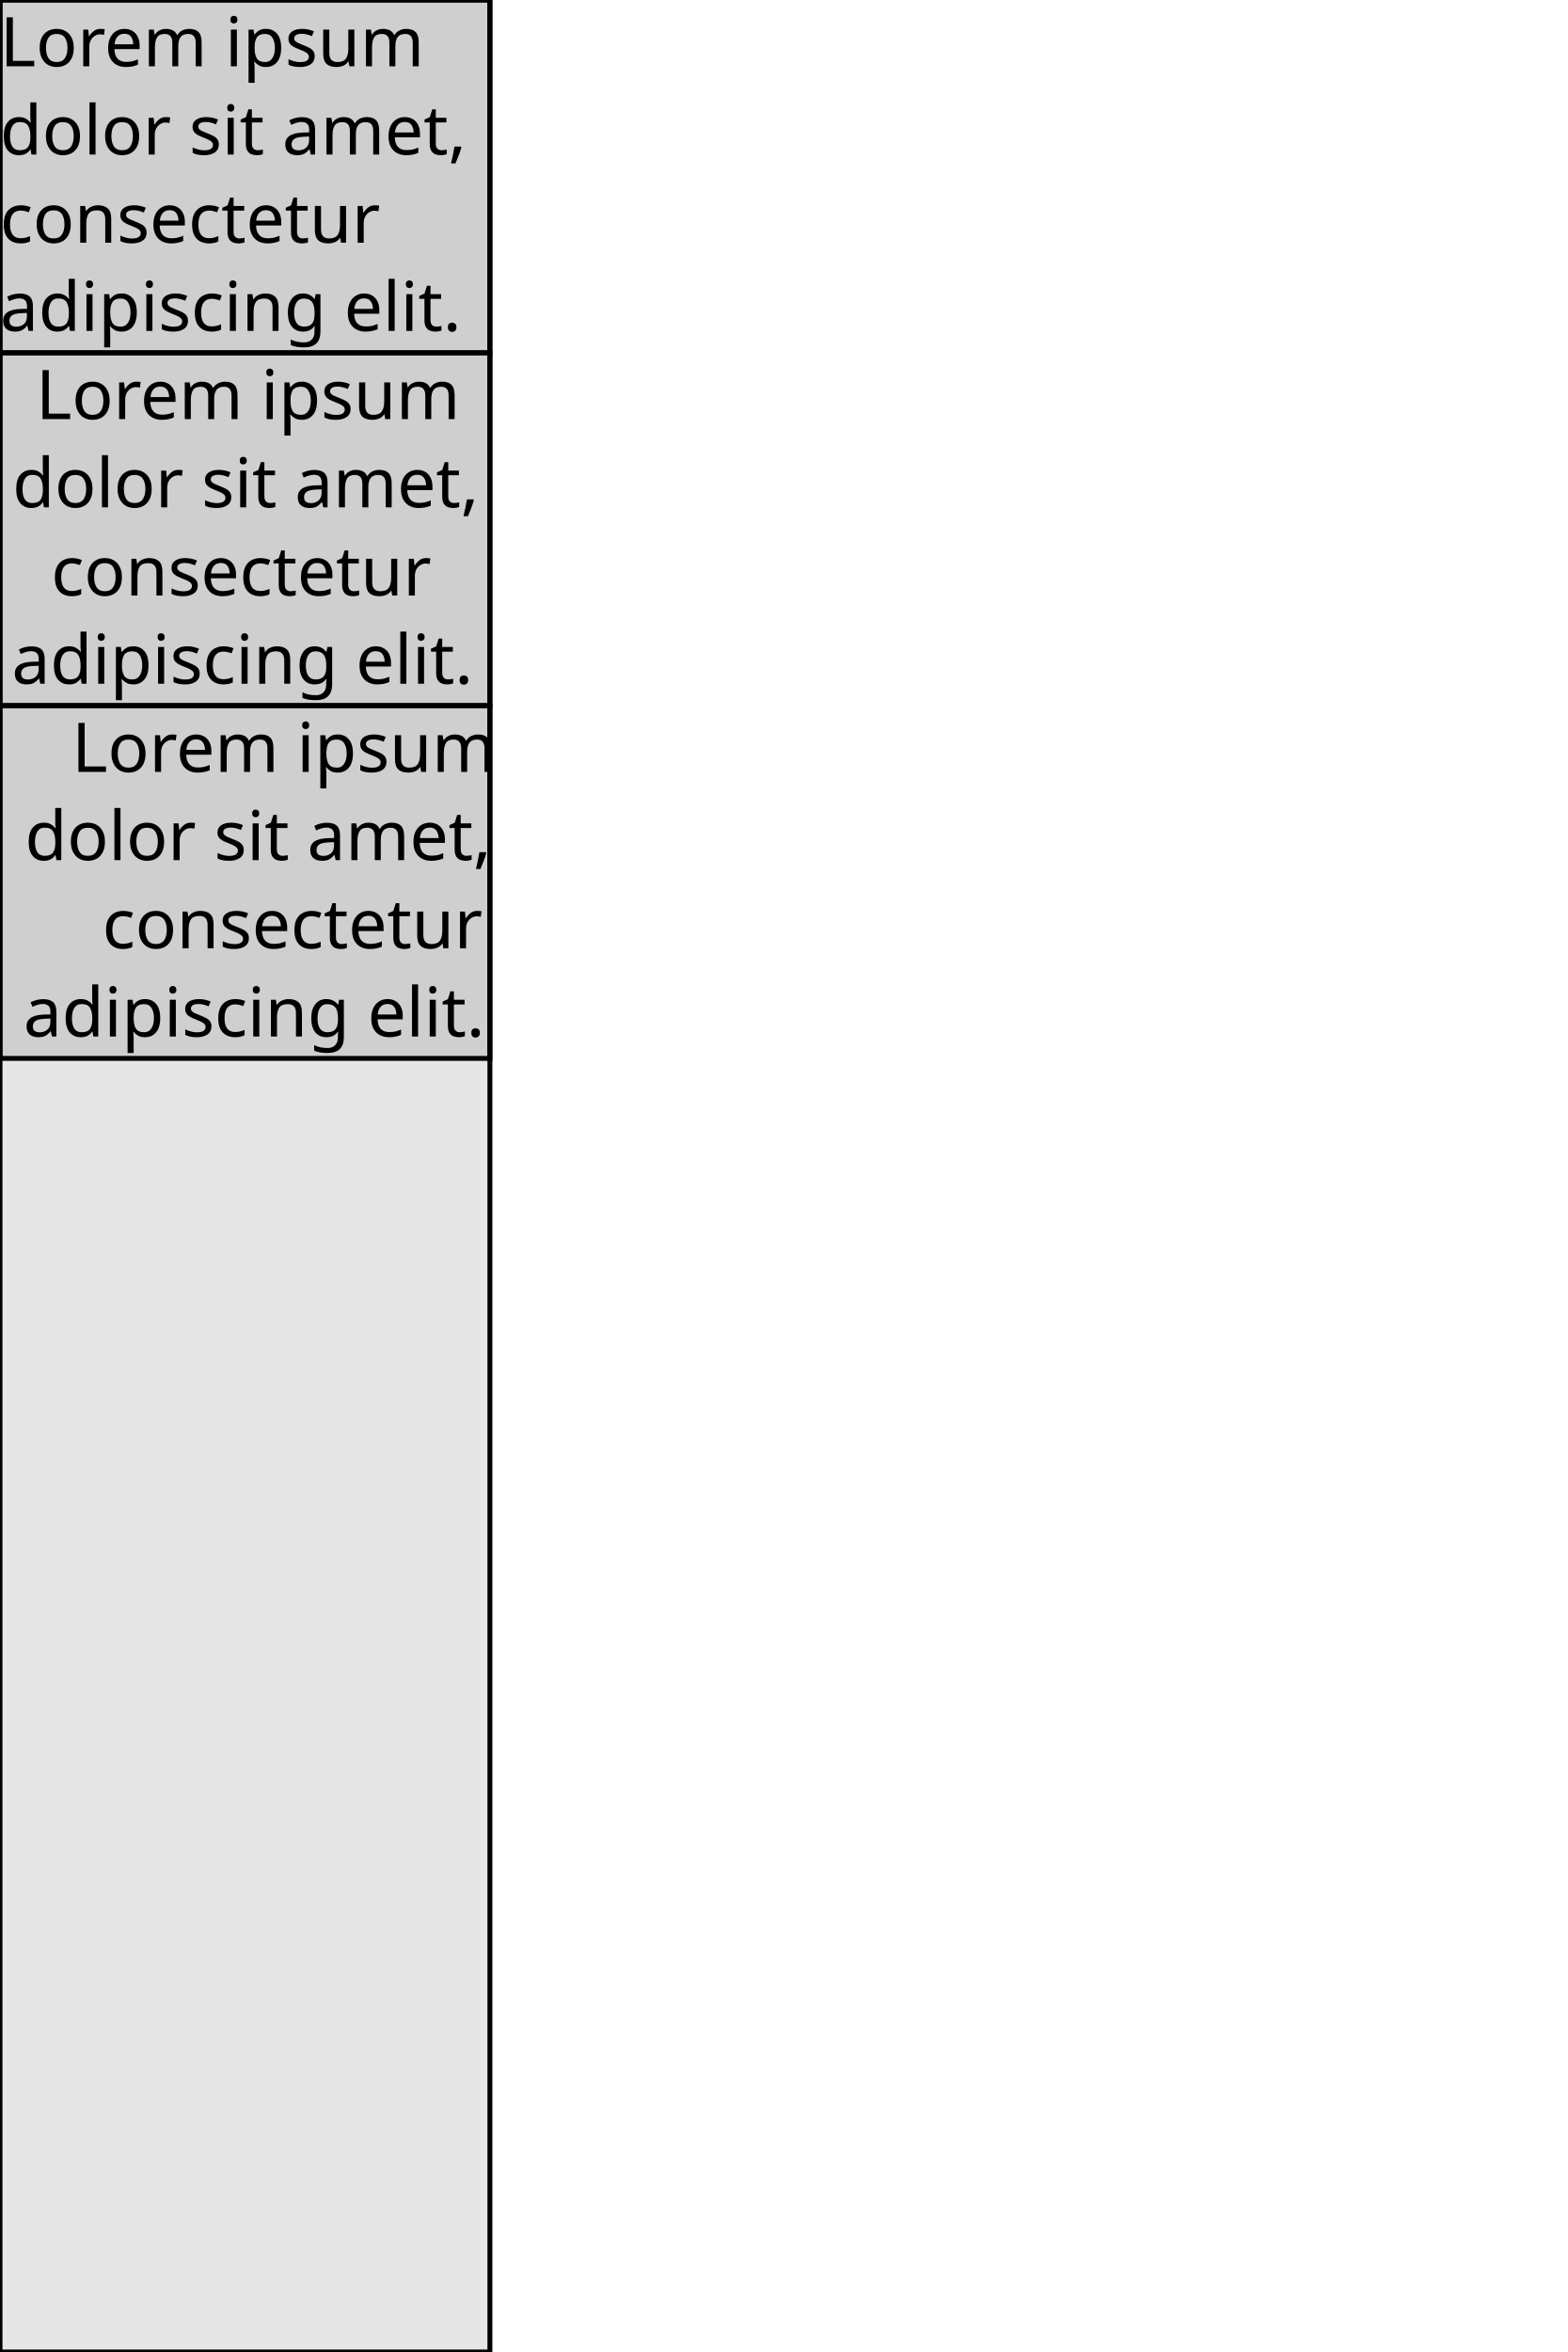
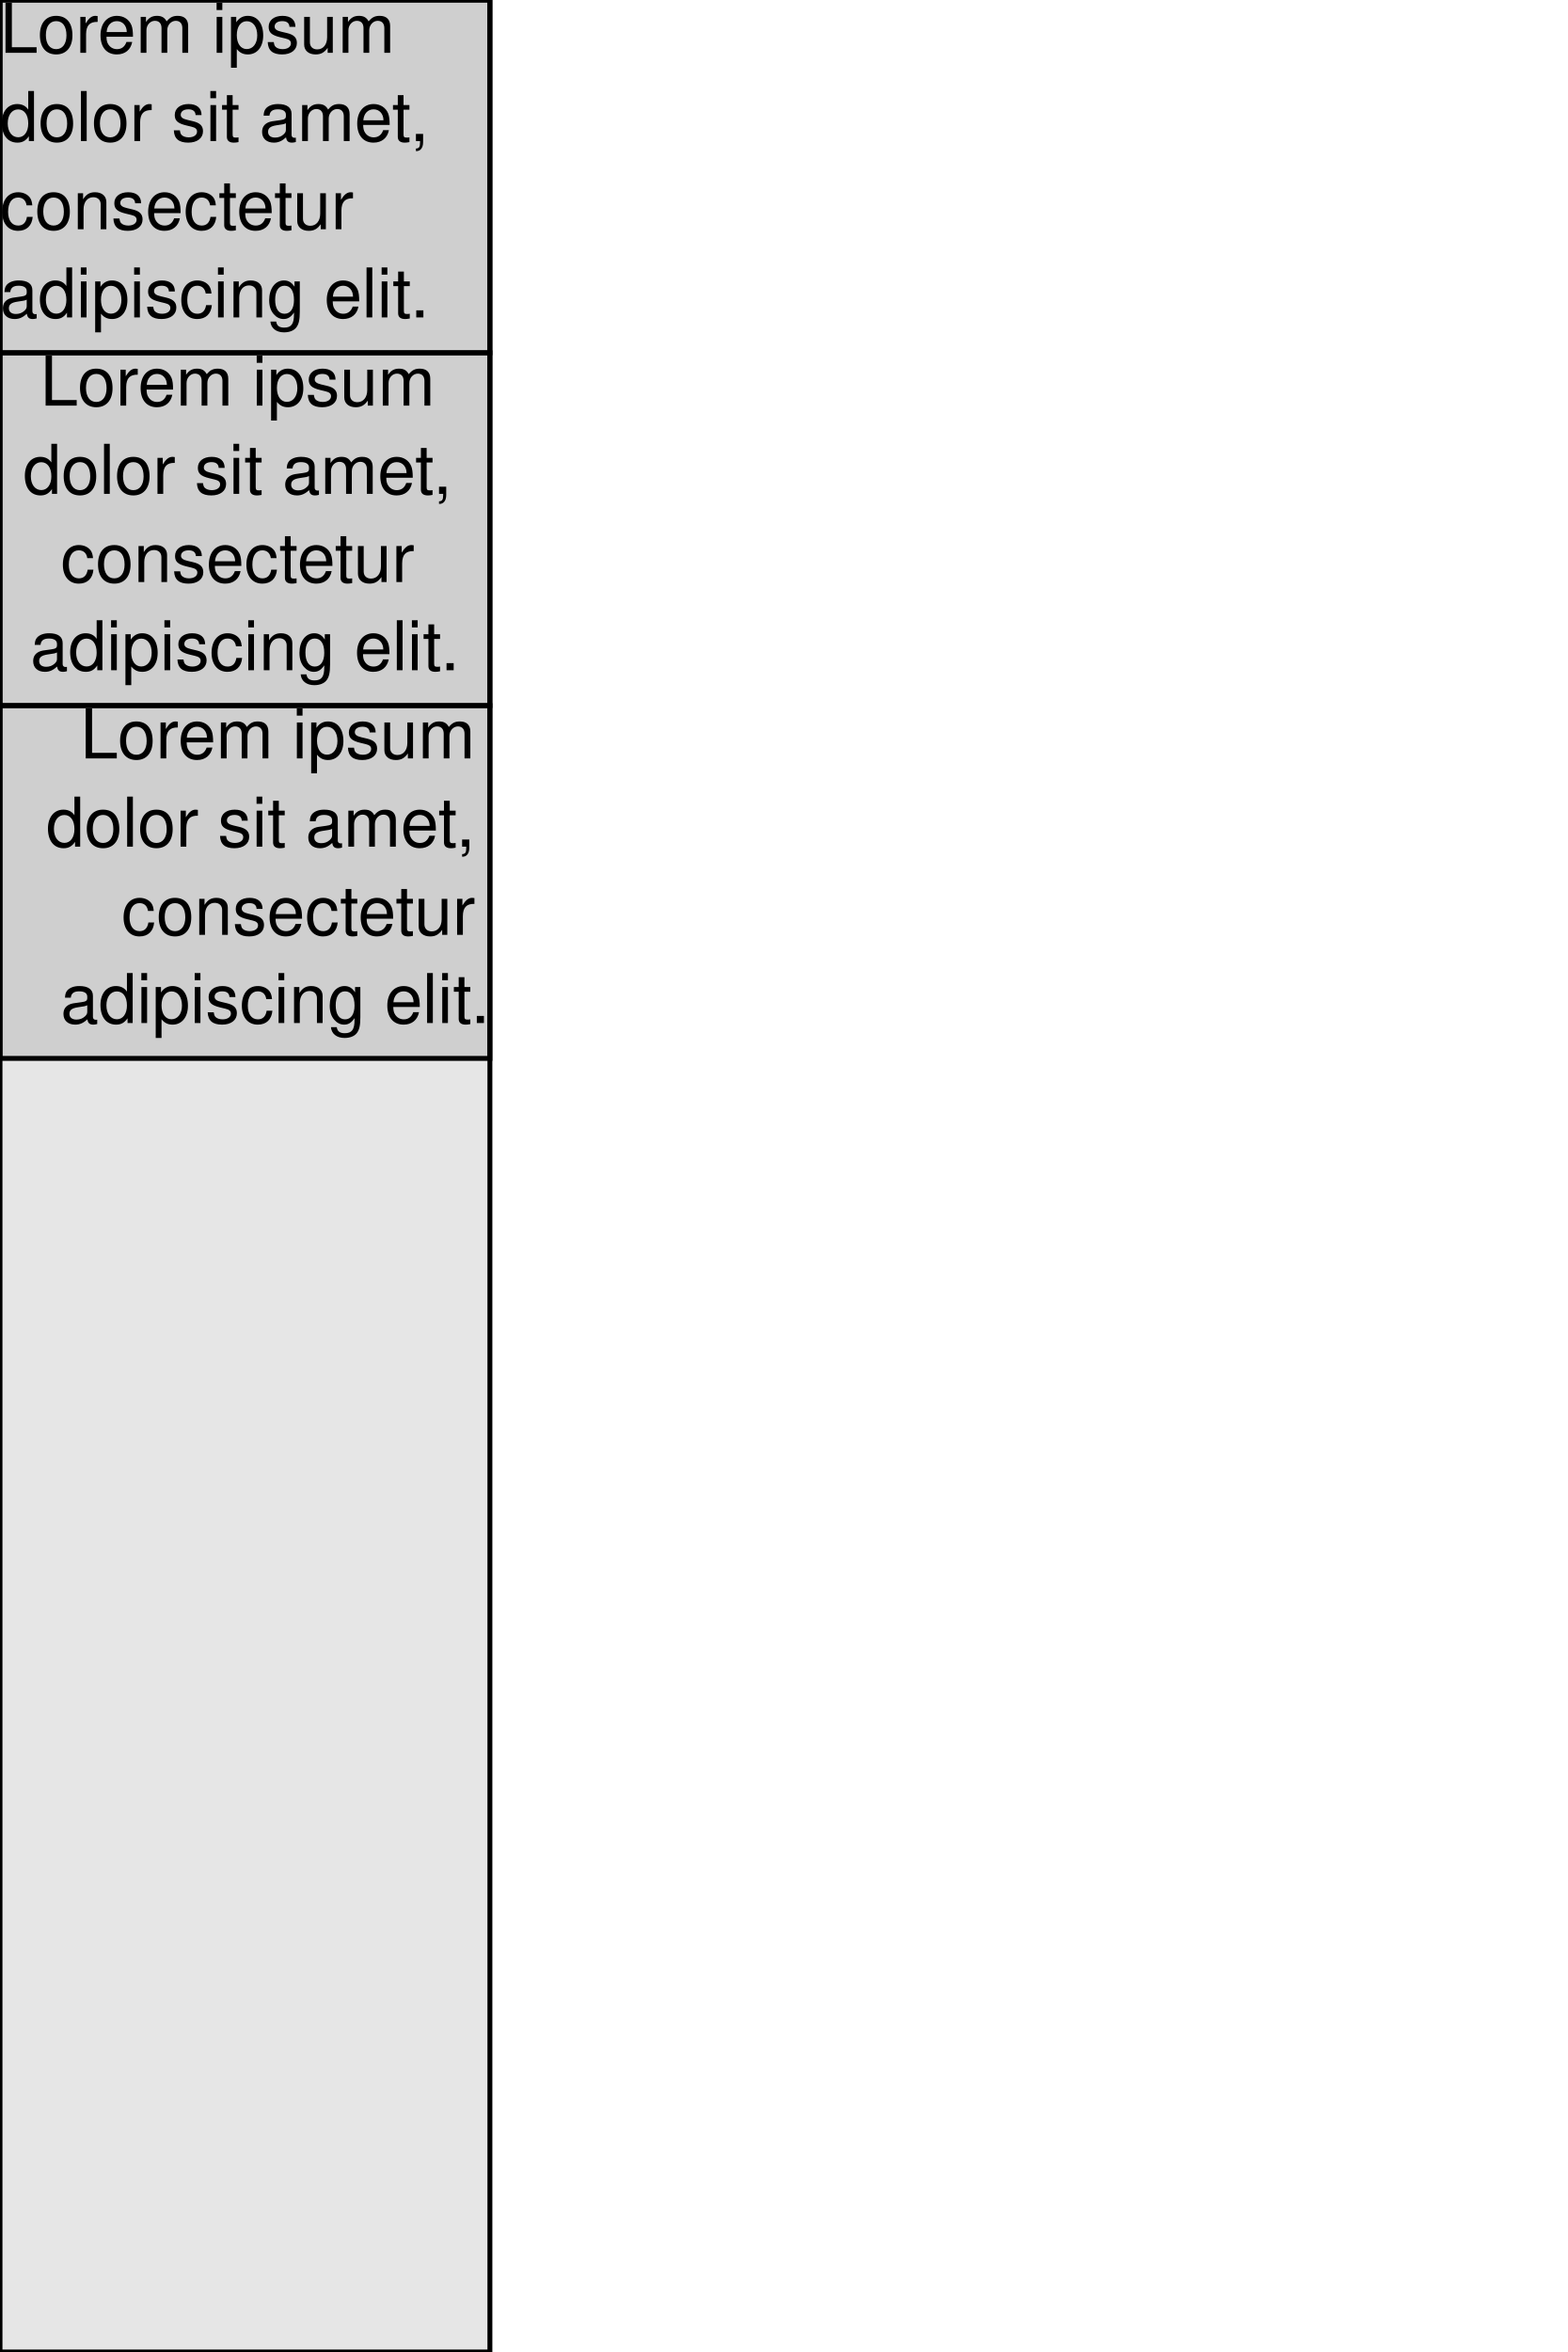
<svg xmlns="http://www.w3.org/2000/svg" width="320" height="480" version="1.1">
  <rect type="View" fill-opacity="0.1" stroke-width="1" stroke="black" x="0" y="0" width="100" height="480" />
  <g transform="translate(0, 0)">
    <rect type="View" fill-opacity="0.1" stroke-width="1" stroke="black" x="0" y="0" width="100" height="72" />
    <g transform="translate(0, 0)">
      <text x="0" y="0">
-         <tspan x="0" y="13.535" font-family="SF UI Text" font-weight="normal" font-style="normal" font-size="14">Lorem ipsum </tspan>
-         <tspan x="0" y="31.535" font-family="SF UI Text" font-weight="normal" font-style="normal" font-size="14">dolor sit amet, </tspan>
-         <tspan x="0" y="49.535" font-family="SF UI Text" font-weight="normal" font-style="normal" font-size="14">consectetur </tspan>
-         <tspan x="0" y="67.535" font-family="SF UI Text" font-weight="normal" font-style="normal" font-size="14">adipiscing elit.</tspan>
+         <tspan x="0" y="10.78" font-family="Helvetica" font-weight="normal" font-style="normal" font-size="14">Lorem ipsum</tspan>
+         <tspan x="0" y="28.78" font-family="Helvetica" font-weight="normal" font-style="normal" font-size="14">dolor sit amet,</tspan>
+         <tspan x="0" y="46.78" font-family="Helvetica" font-weight="normal" font-style="normal" font-size="14">consectetur</tspan>
+         <tspan x="0" y="64.78" font-family="Helvetica" font-weight="normal" font-style="normal" font-size="14">adipiscing elit.</tspan>
      </text>
    </g>
    <rect type="View" fill-opacity="0.1" stroke-width="1" stroke="black" x="0" y="72" width="100" height="72" />
    <g transform="translate(0, 72)">
-       <text x="0" y="0">
-         <tspan x="7.327" y="13.535" font-family="SF UI Text" font-weight="normal" font-style="normal" font-size="14">Lorem ipsum </tspan>
-         <tspan x="2.545" y="31.535" font-family="SF UI Text" font-weight="normal" font-style="normal" font-size="14">dolor sit amet, </tspan>
-         <tspan x="10.444" y="49.535" font-family="SF UI Text" font-weight="normal" font-style="normal" font-size="14">consectetur </tspan>
-         <tspan x="2.391" y="67.535" font-family="SF UI Text" font-weight="normal" font-style="normal" font-size="14">adipiscing elit.</tspan>
+       <text x="0" y="0" text-anchor="middle">
+         <tspan x="50" y="10.78" font-family="Helvetica" font-weight="normal" font-style="normal" font-size="14">Lorem ipsum</tspan>
+         <tspan x="50" y="28.78" font-family="Helvetica" font-weight="normal" font-style="normal" font-size="14">dolor sit amet,</tspan>
+         <tspan x="50" y="46.78" font-family="Helvetica" font-weight="normal" font-style="normal" font-size="14">consectetur</tspan>
+         <tspan x="50" y="64.78" font-family="Helvetica" font-weight="normal" font-style="normal" font-size="14">adipiscing elit.</tspan>
      </text>
    </g>
    <rect type="View" fill-opacity="0.1" stroke-width="1" stroke="black" x="0" y="144" width="100" height="72" />
    <g transform="translate(0, 144)">
-       <text x="0" y="0">
-         <tspan x="14.653" y="13.535" font-family="SF UI Text" font-weight="normal" font-style="normal" font-size="14">Lorem ipsum </tspan>
-         <tspan x="5.09" y="31.535" font-family="SF UI Text" font-weight="normal" font-style="normal" font-size="14">dolor sit amet, </tspan>
-         <tspan x="20.888" y="49.535" font-family="SF UI Text" font-weight="normal" font-style="normal" font-size="14">consectetur </tspan>
-         <tspan x="4.782" y="67.535" font-family="SF UI Text" font-weight="normal" font-style="normal" font-size="14">adipiscing elit.</tspan>
+       <text x="0" y="0" text-anchor="end">
+         <tspan x="100" y="10.78" font-family="Helvetica" font-weight="normal" font-style="normal" font-size="14">Lorem ipsum</tspan>
+         <tspan x="100" y="28.78" font-family="Helvetica" font-weight="normal" font-style="normal" font-size="14">dolor sit amet,</tspan>
+         <tspan x="100" y="46.78" font-family="Helvetica" font-weight="normal" font-style="normal" font-size="14">consectetur</tspan>
+         <tspan x="100" y="64.78" font-family="Helvetica" font-weight="normal" font-style="normal" font-size="14">adipiscing elit.</tspan>
      </text>
    </g>
  </g>
</svg>
